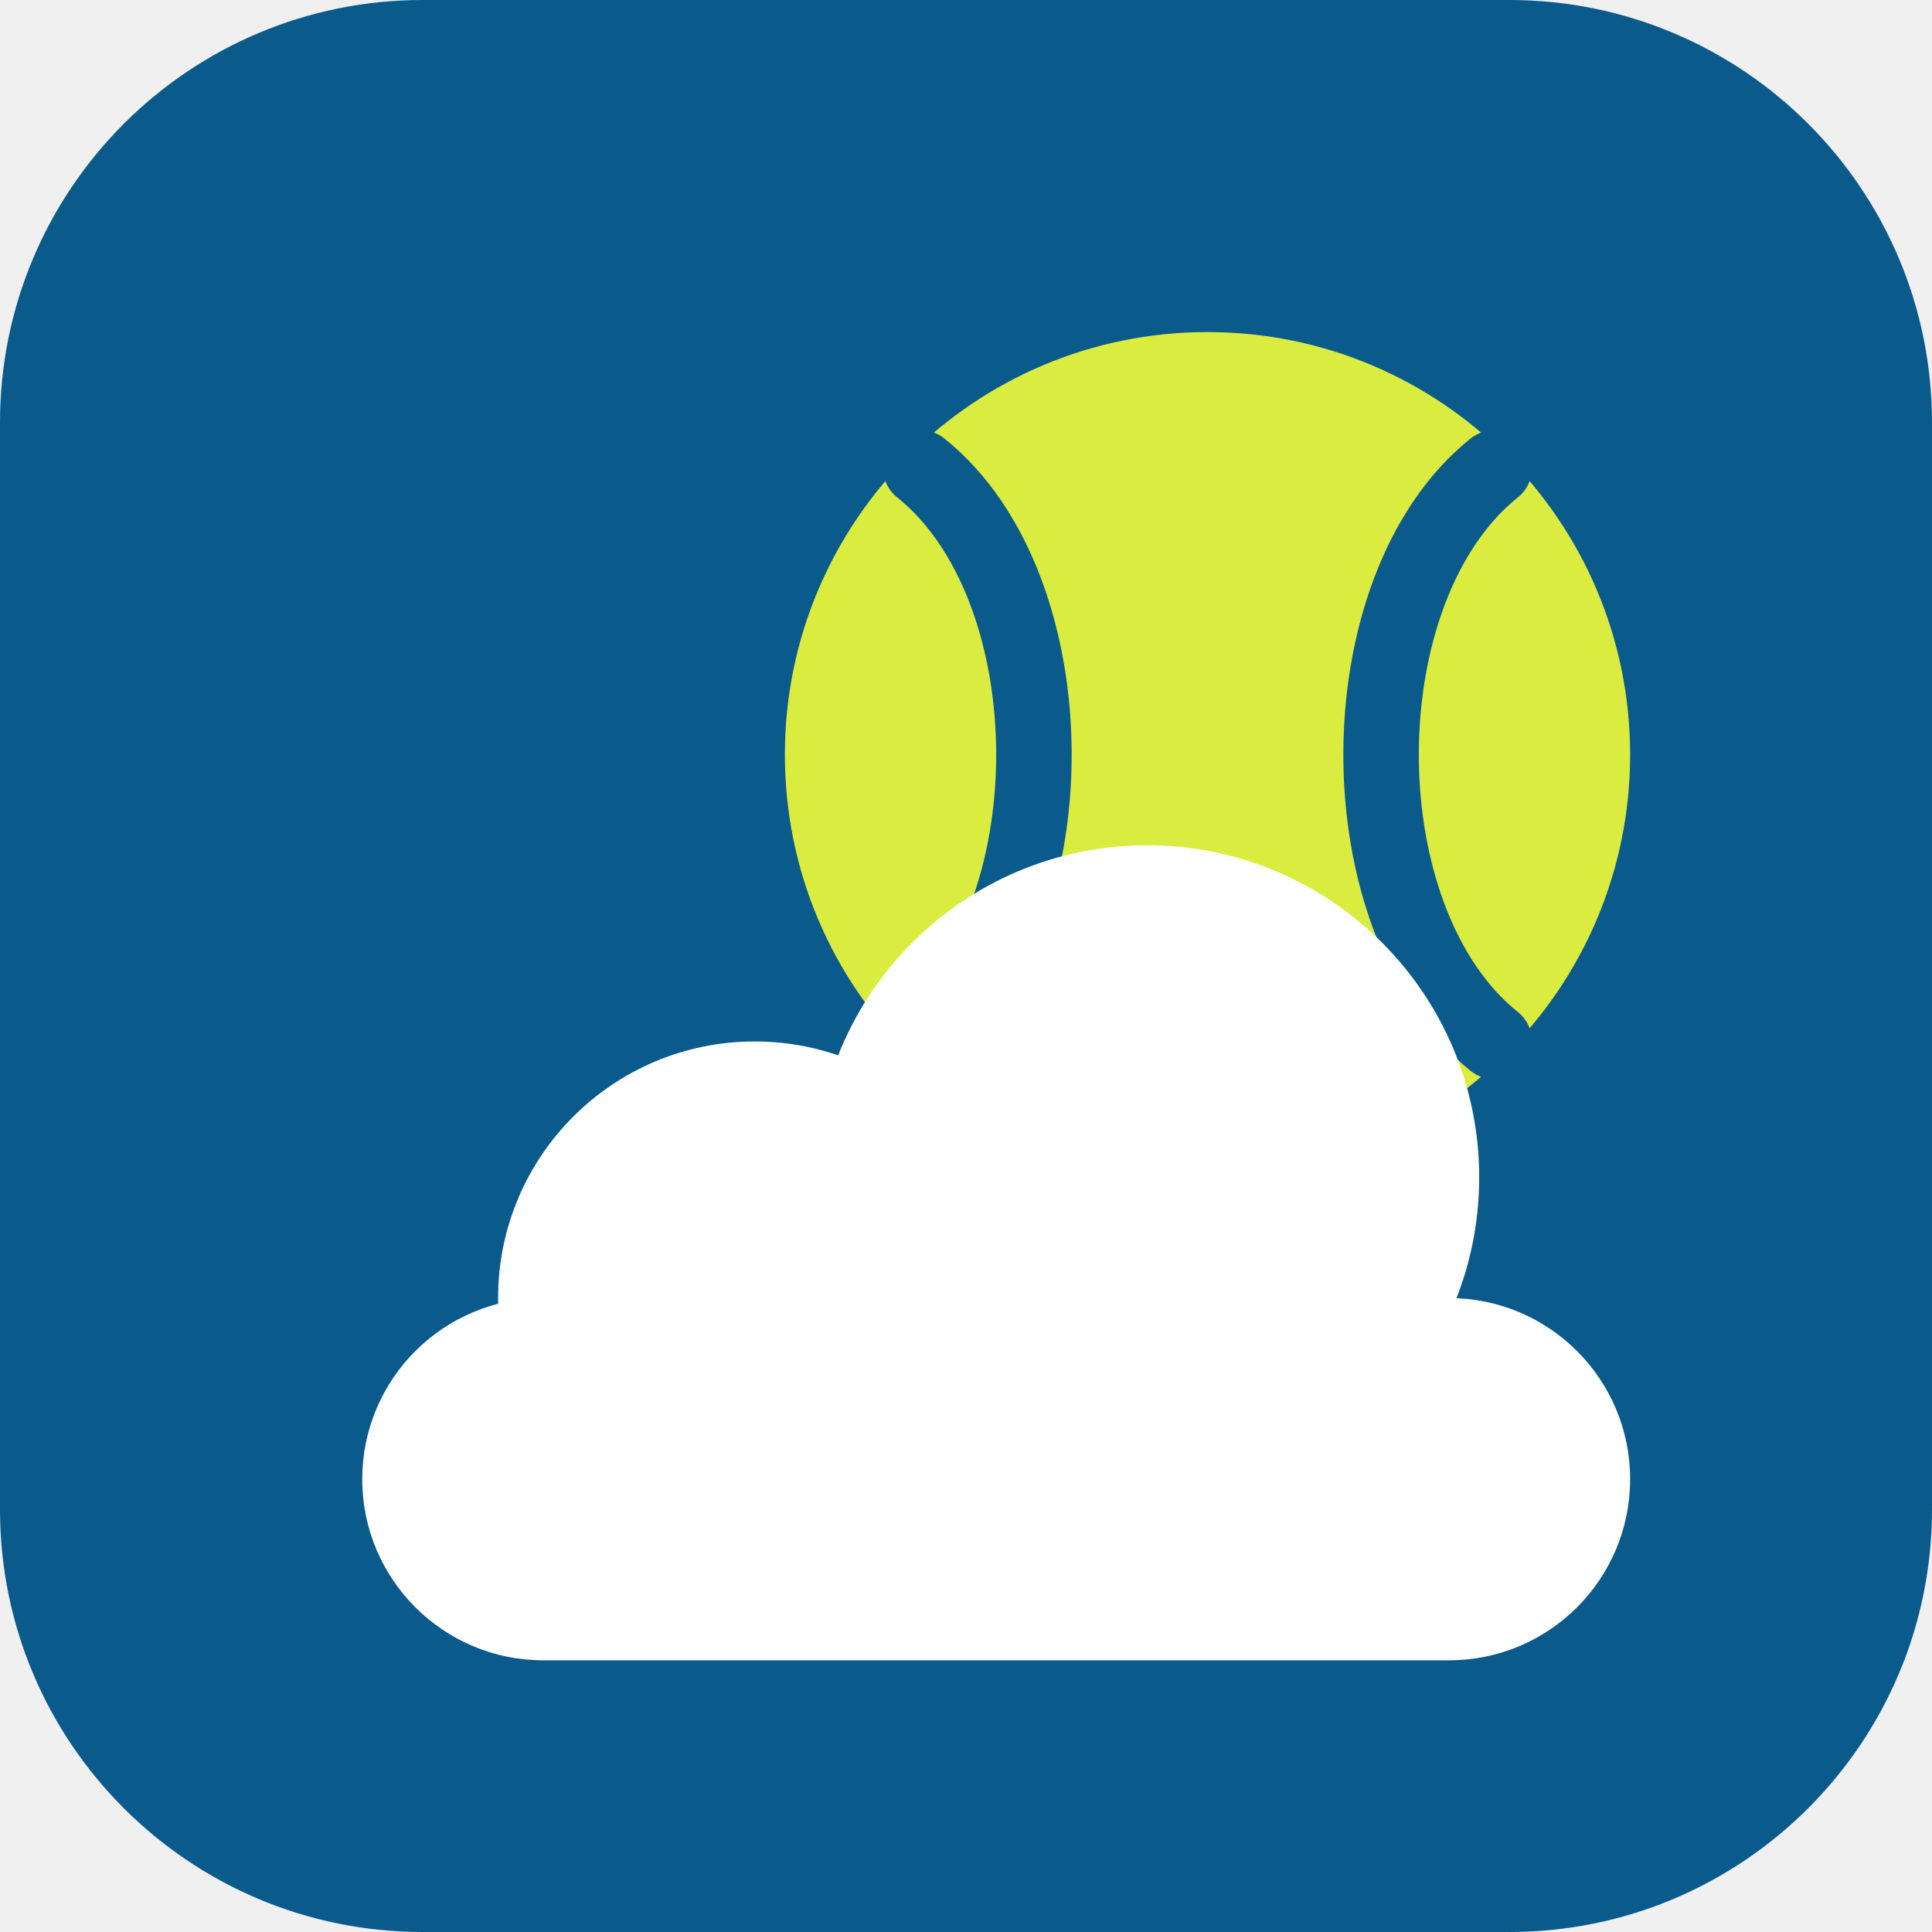
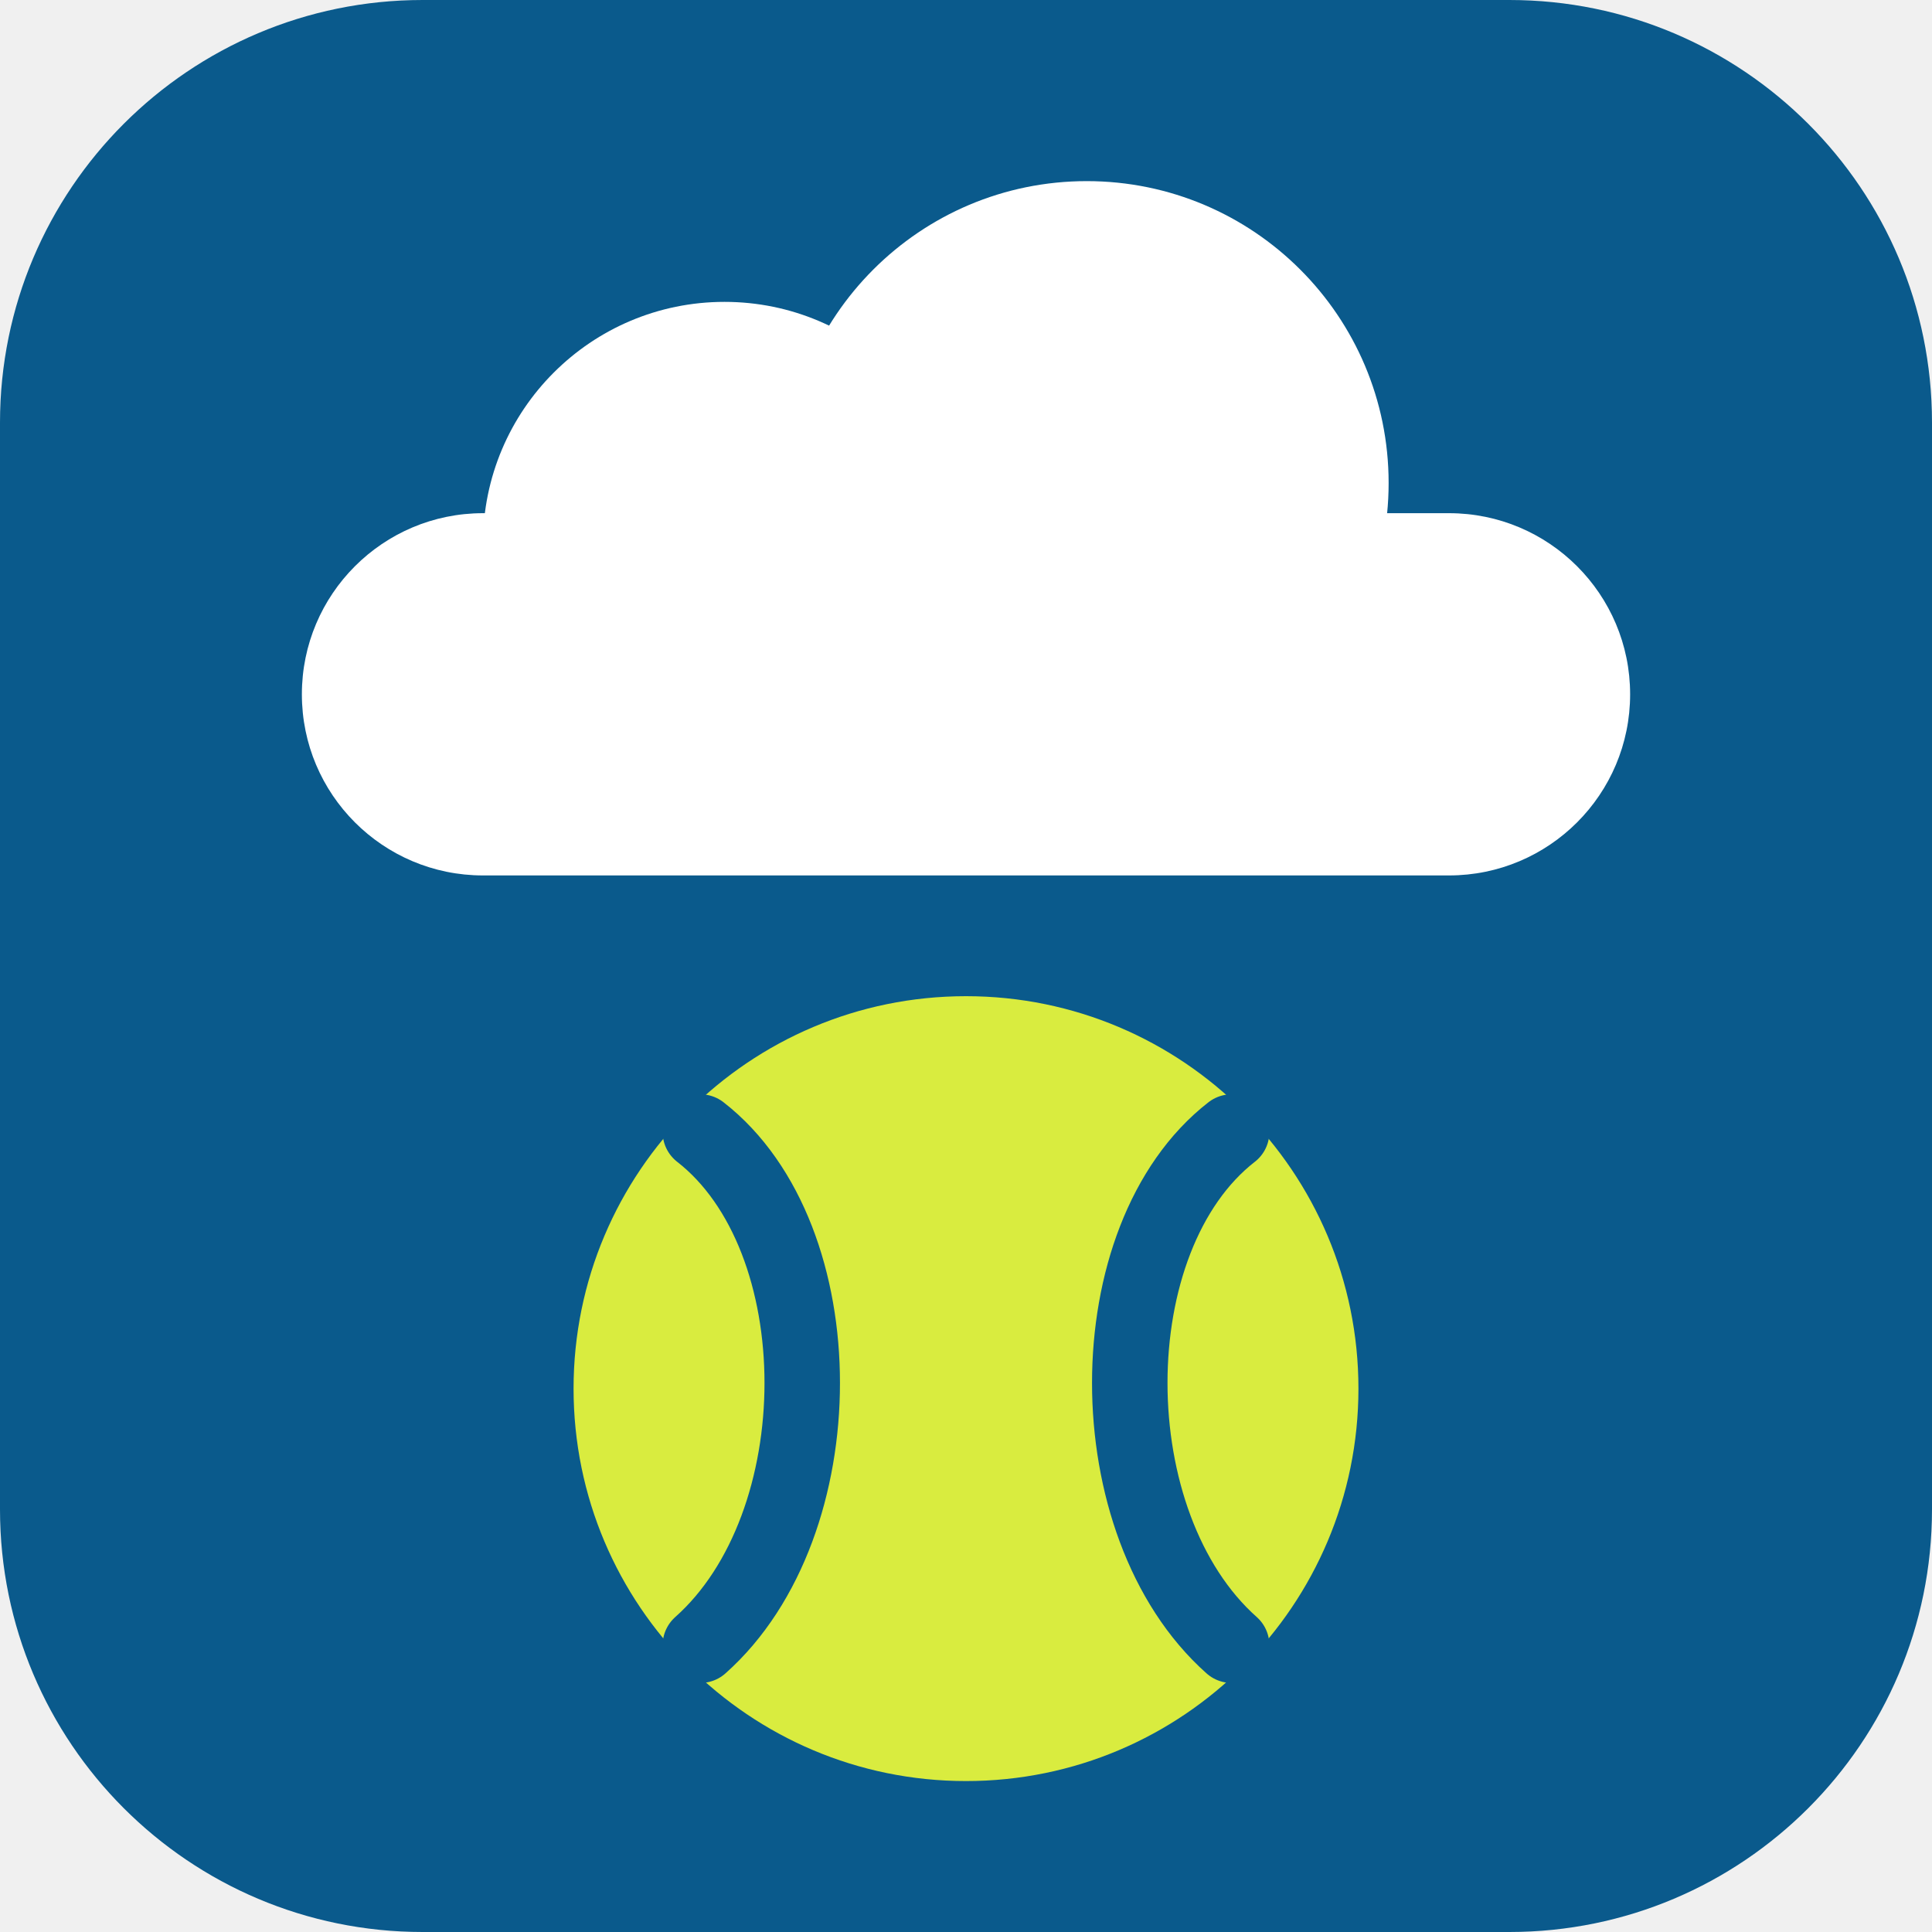
<svg xmlns="http://www.w3.org/2000/svg" viewBox="0 0 64 64">
  <rect width="64" height="64" rx="14" fill="#0a5a8c" />
-   <circle cx="40" cy="25" r="14" fill="#d9ec3f" />
-   <path d="M30.5 15.5c5 4 5 15 0 19M49.5 15.5c-5 4-5 15 0 19" fill="none" stroke="#0a5a8c" stroke-width="2.5" stroke-linecap="round" />
+   <circle cx="32" cy="46" r="13" fill="#d9ec3f" />
+   <path d="M23.2 37.5c4.5 3.5 4.5 13 0 17M40.8 37.5c-4.5 3.5-4.5 13 0 17" fill="none" stroke="#0a5a8c" stroke-width="2.5" stroke-linecap="round" />
  <g fill="#ffffff">
-     <rect x="12" y="43" width="42" height="12" rx="6" />
-     <circle cx="25" cy="43" r="8.5" />
-     <circle cx="38" cy="39" r="11" />
+     <rect x="10" y="17" width="44" height="12" rx="6" />
+     <circle cx="24" cy="18" r="8" />
+     <circle cx="36" cy="16" r="10" />
  </g>
</svg>
